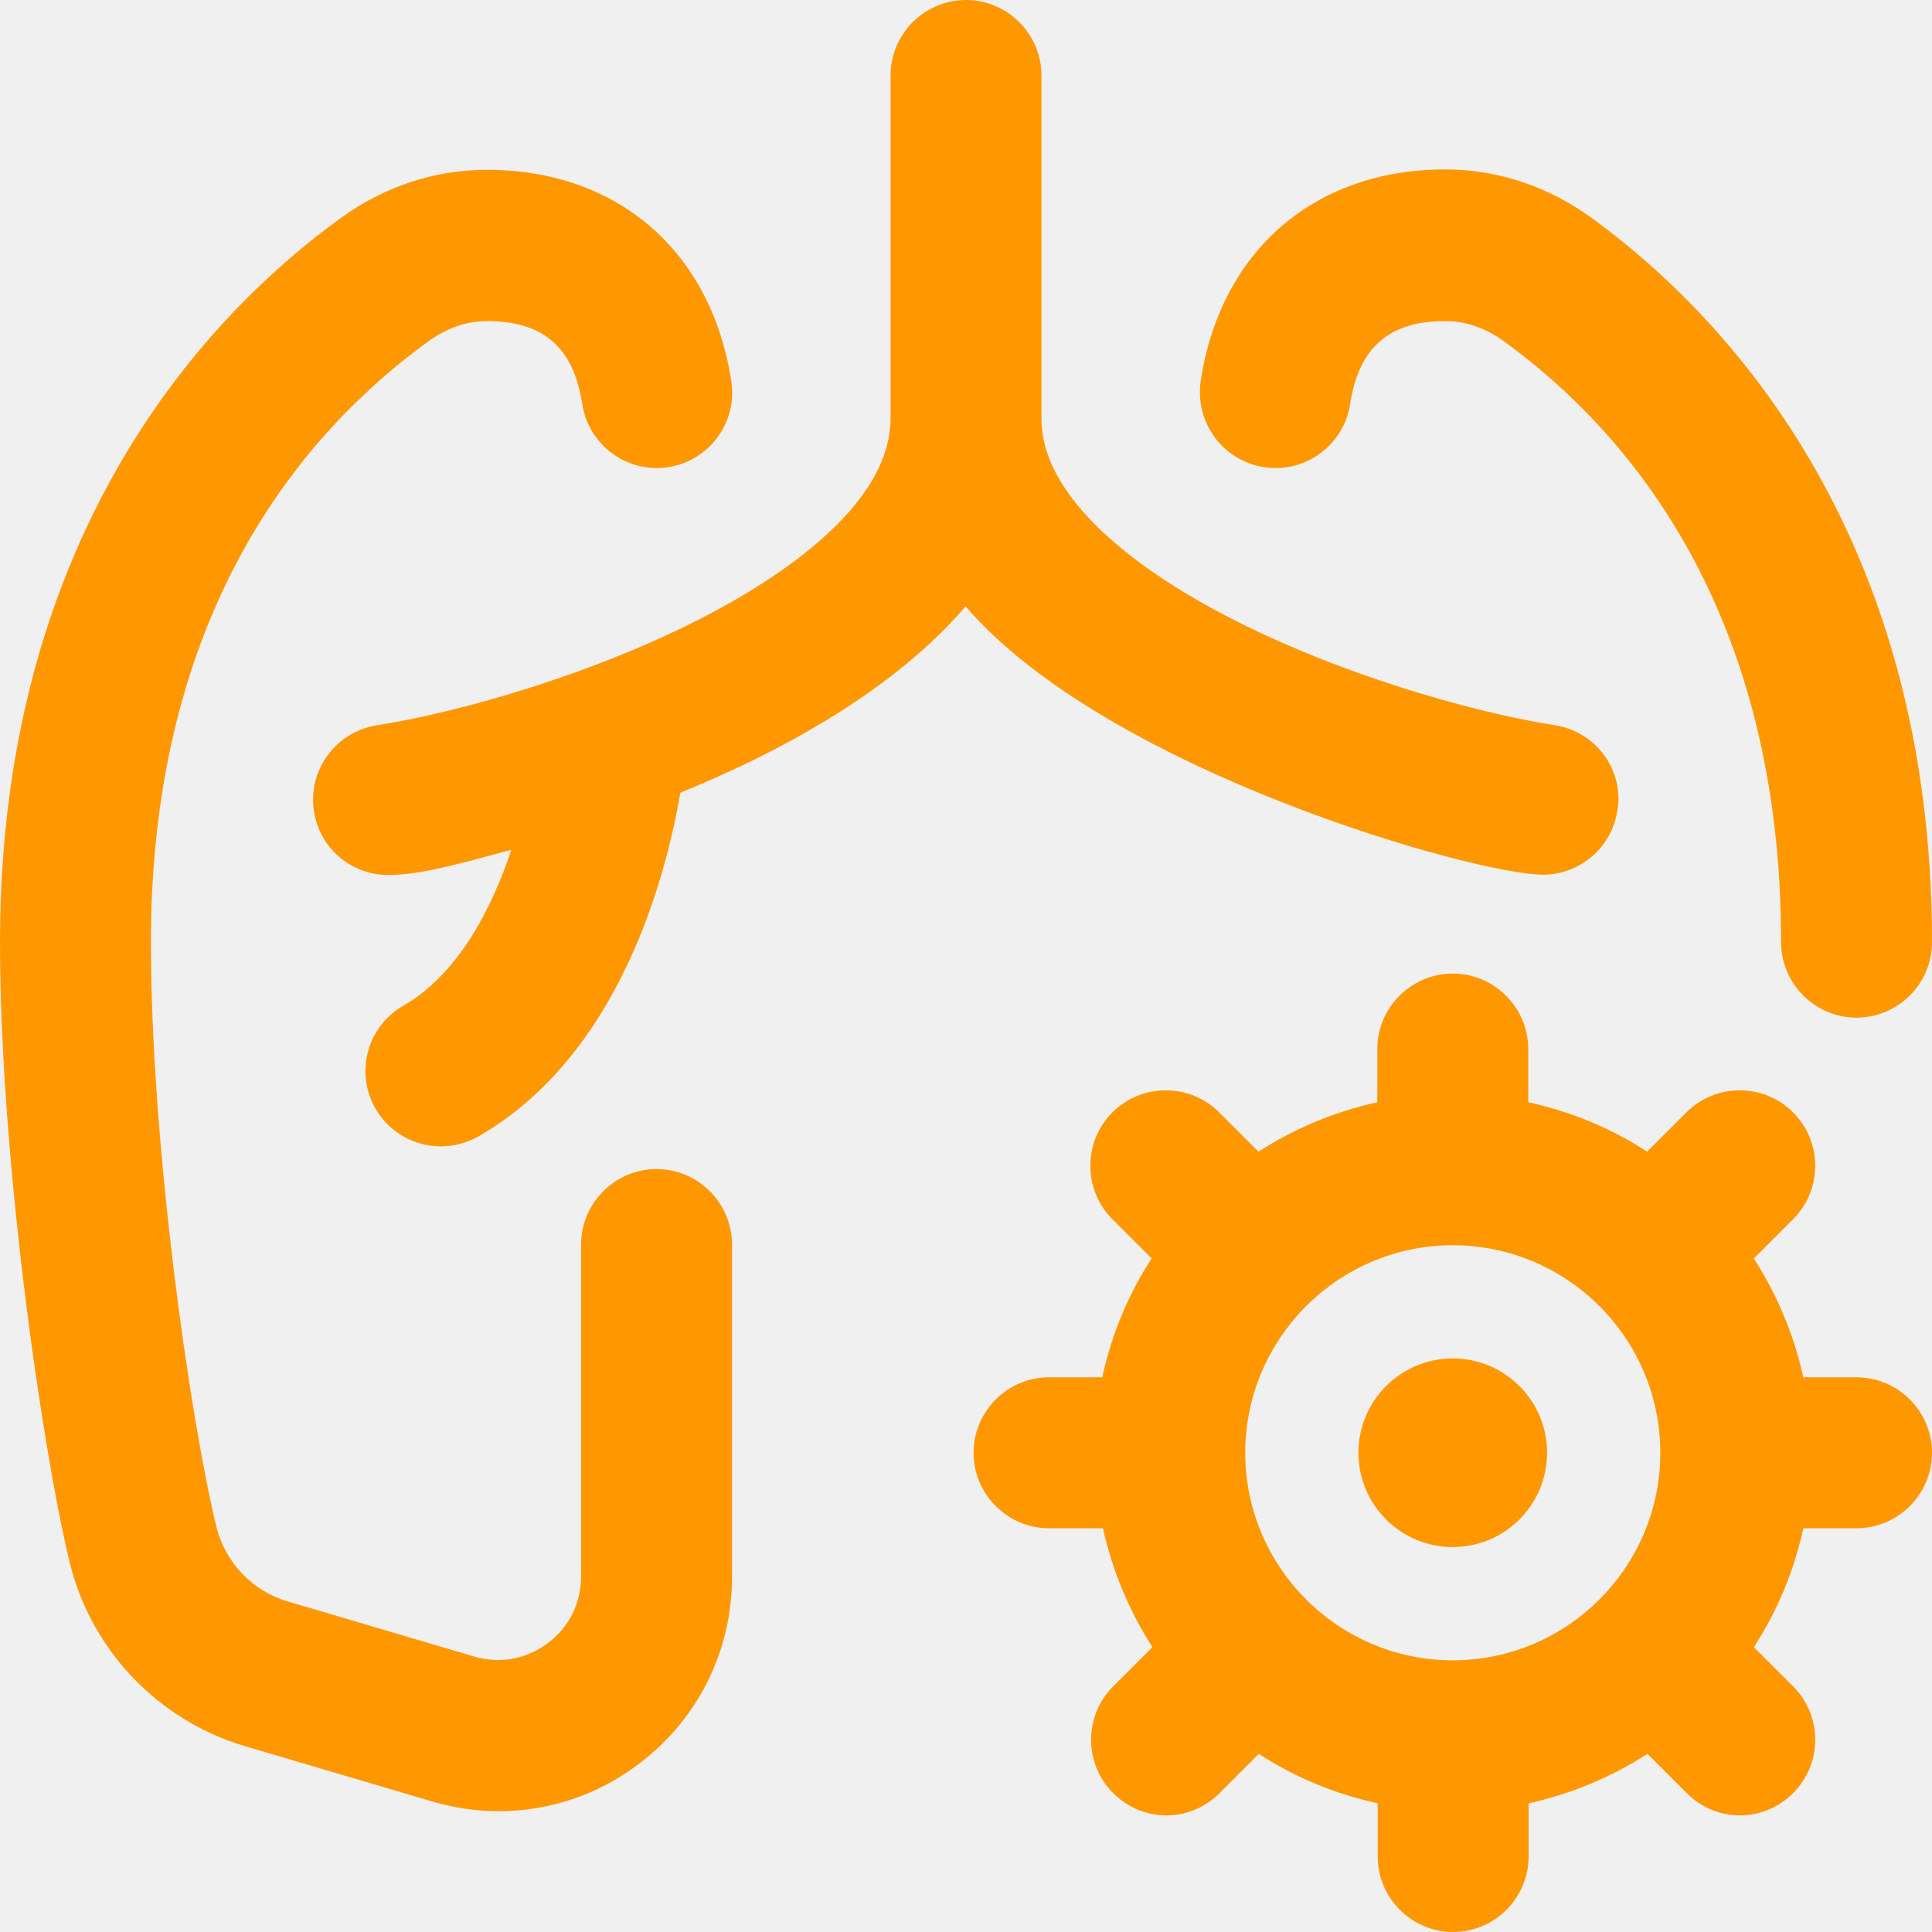
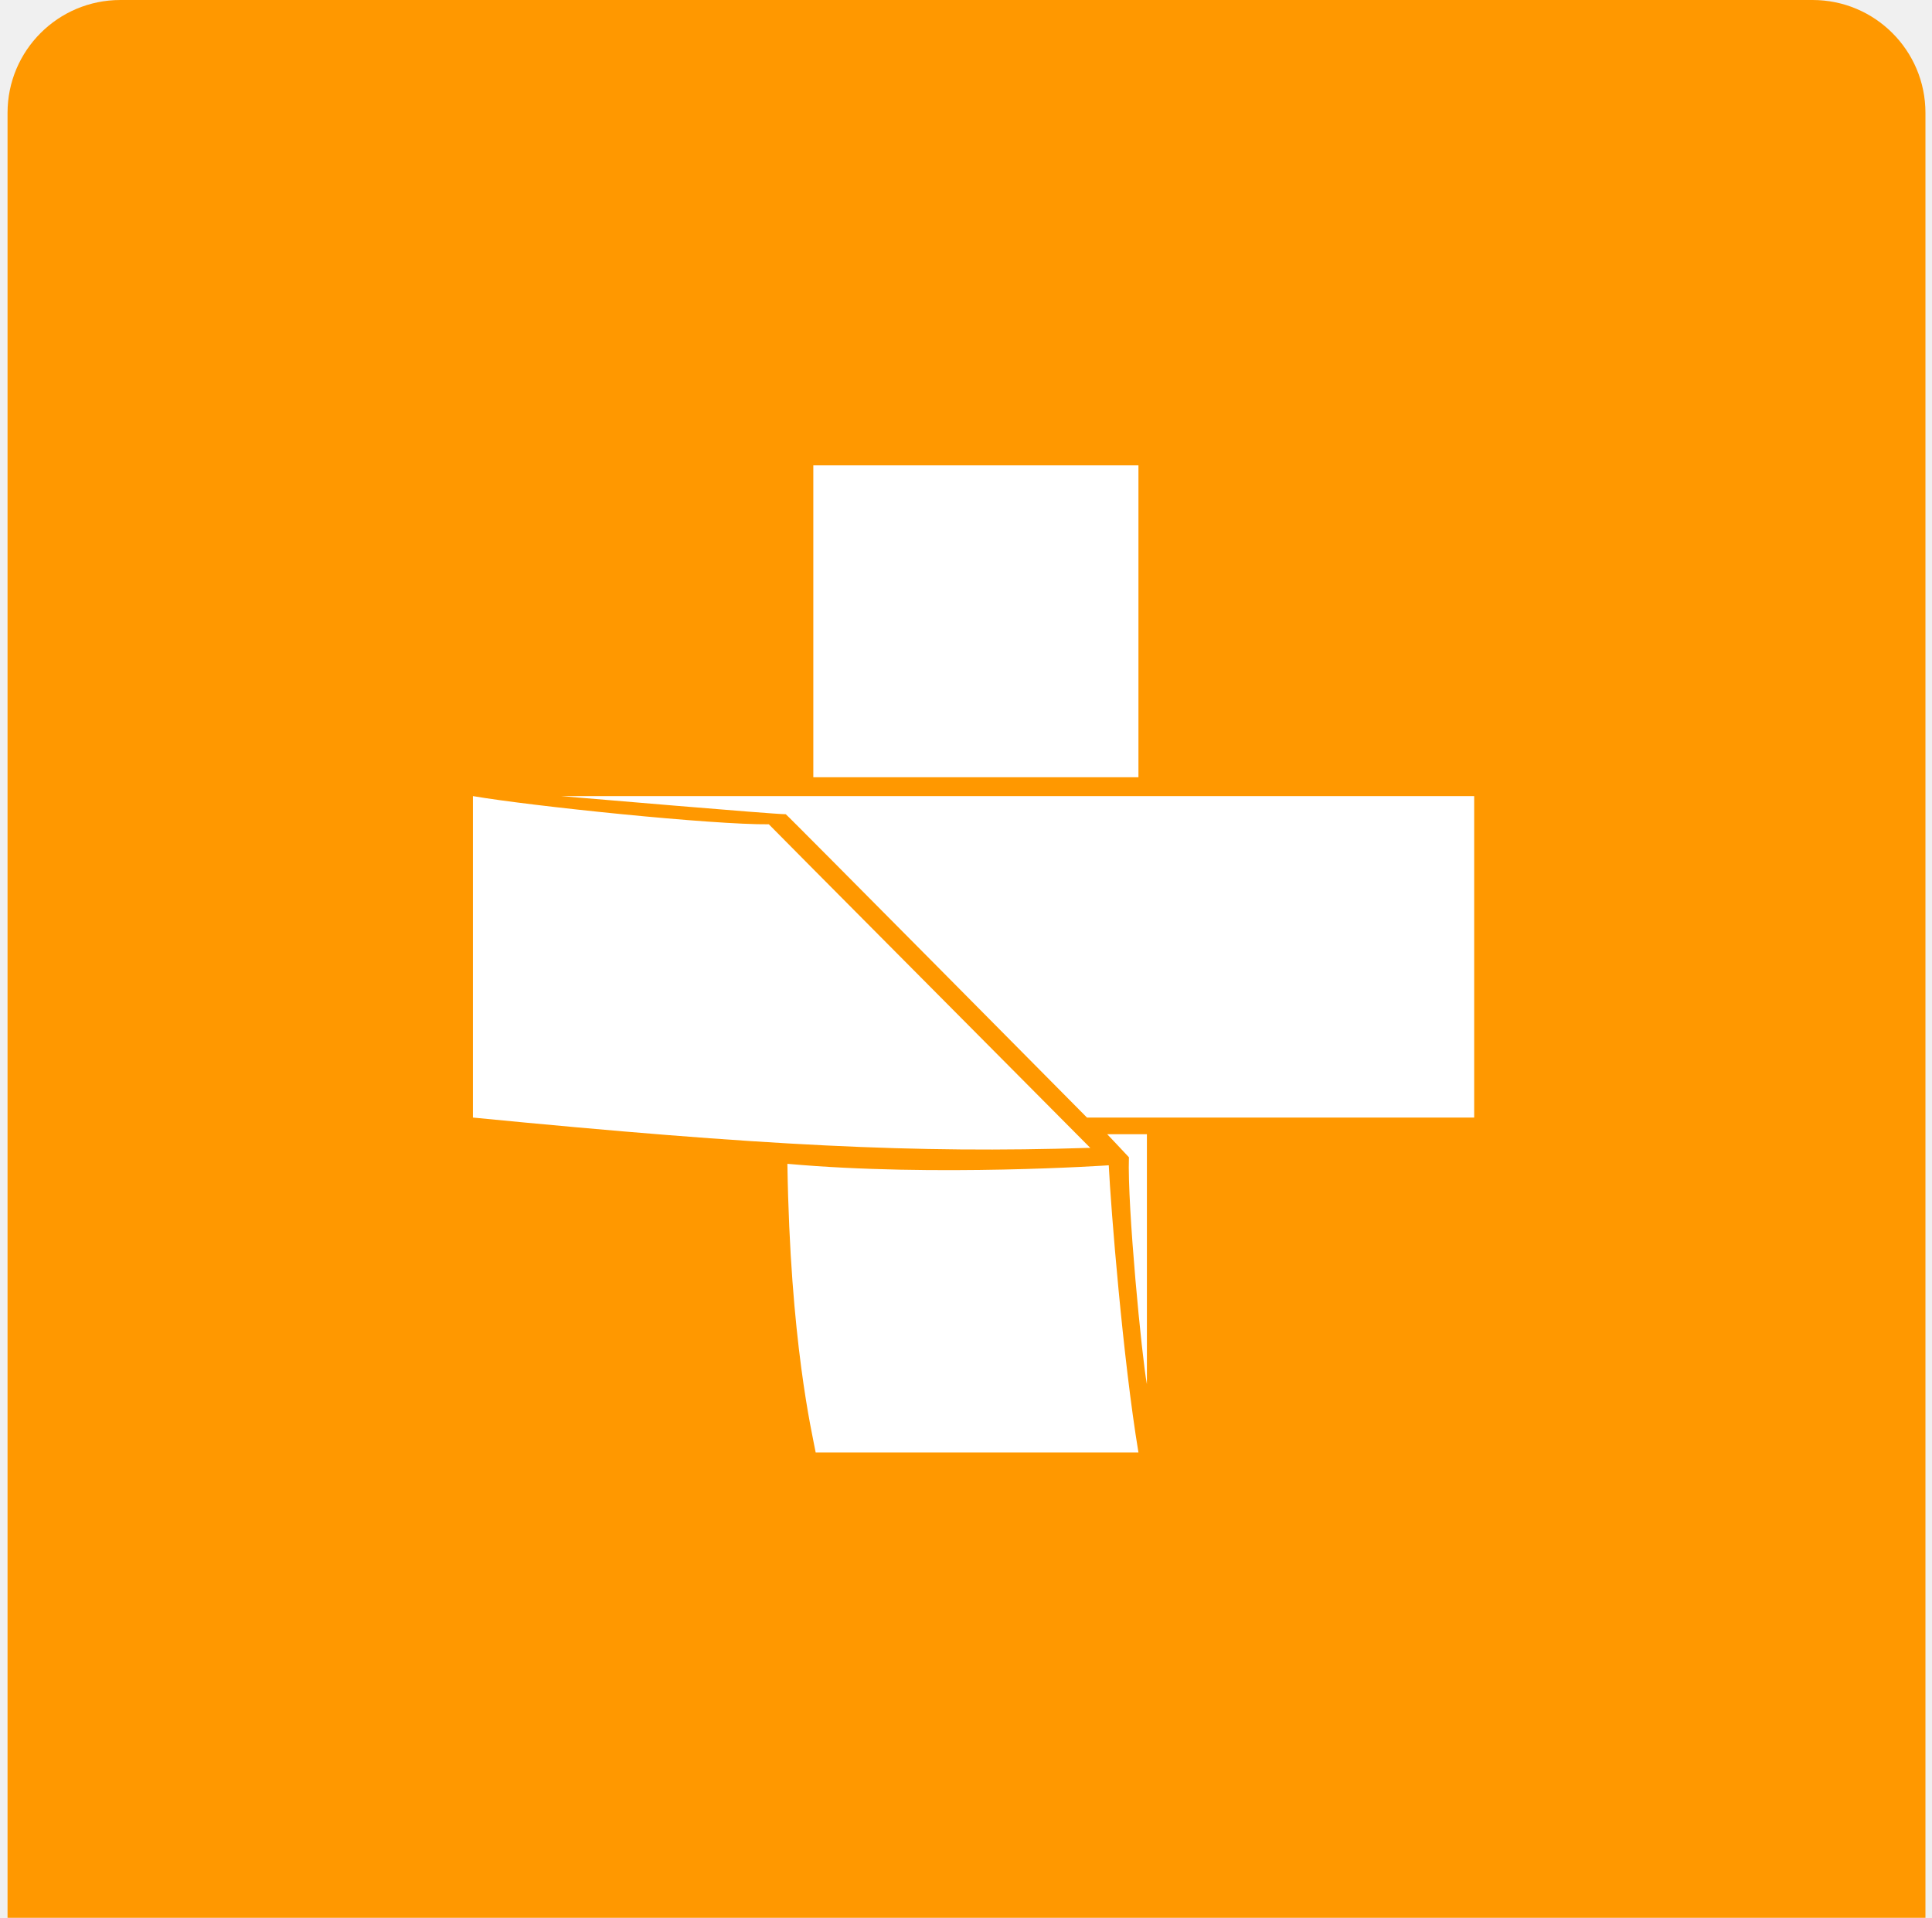
- <svg xmlns="http://www.w3.org/2000/svg" width="35" height="35" viewBox="0 0 35 35" fill="none">
-   <path d="M13.262 22.552V28.561C13.262 29.914 12.64 31.158 11.56 31.965C10.815 32.525 9.933 32.812 9.037 32.812C8.634 32.812 8.224 32.751 7.827 32.635L4.45 31.637C2.864 31.172 1.641 29.887 1.258 28.287C0.745 26.148 0 20.918 0 17.069C0 9.563 3.855 5.633 6.152 3.965C6.945 3.384 7.868 3.076 8.818 3.076C11.184 3.076 12.886 4.546 13.248 6.904C13.364 7.649 12.852 8.347 12.106 8.463C11.361 8.579 10.664 8.066 10.548 7.321C10.391 6.296 9.844 5.817 8.825 5.817C8.456 5.817 8.101 5.94 7.766 6.18C5.469 7.841 2.734 11.088 2.734 17.069C2.734 20.713 3.432 25.635 3.917 27.645C4.074 28.301 4.573 28.827 5.216 29.012L8.593 30.01C9.051 30.146 9.536 30.058 9.919 29.77C10.309 29.483 10.527 29.039 10.527 28.554V22.545C10.527 21.793 11.143 21.178 11.895 21.178C12.646 21.178 13.262 21.793 13.262 22.552ZM22.9 8.463C23.645 8.579 24.343 8.066 24.459 7.321C24.616 6.296 25.163 5.817 26.182 5.817C26.551 5.817 26.906 5.94 27.241 6.18C29.531 7.841 32.266 11.088 32.266 17.069C32.266 17.821 32.881 18.436 33.633 18.436C34.385 18.436 35 17.821 35 17.069C35 9.557 31.145 5.633 28.848 3.958C28.055 3.377 27.132 3.069 26.182 3.069C23.816 3.069 22.114 4.539 21.752 6.897C21.643 7.649 22.148 8.347 22.9 8.463ZM35 26.318C35 27.07 34.385 27.686 33.633 27.686H32.669C32.498 28.465 32.197 29.189 31.773 29.839L32.484 30.55C33.018 31.083 33.018 31.951 32.484 32.484C32.218 32.751 31.869 32.888 31.52 32.888C31.172 32.888 30.823 32.751 30.557 32.484L29.846 31.773C29.196 32.19 28.472 32.498 27.692 32.669V33.633C27.692 34.385 27.077 35 26.325 35C25.573 35 24.958 34.385 24.958 33.633V32.669C24.179 32.498 23.454 32.197 22.805 31.773L22.094 32.484C21.827 32.751 21.479 32.888 21.13 32.888C20.781 32.888 20.433 32.751 20.166 32.484C19.633 31.951 19.633 31.083 20.166 30.55L20.877 29.839C20.46 29.189 20.152 28.465 19.981 27.686H19.004C18.252 27.686 17.637 27.07 17.637 26.318C17.637 25.566 18.252 24.951 19.004 24.951H19.968C20.139 24.172 20.439 23.447 20.863 22.798L20.152 22.087C19.619 21.554 19.619 20.686 20.152 20.152C20.686 19.619 21.554 19.619 22.087 20.152L22.798 20.863C23.447 20.446 24.172 20.139 24.951 19.968V19.004C24.951 18.252 25.566 17.637 26.318 17.637C27.07 17.637 27.686 18.252 27.686 19.004V19.968C28.465 20.139 29.189 20.439 29.839 20.863L30.55 20.152C31.083 19.619 31.951 19.619 32.484 20.152C33.018 20.686 33.018 21.554 32.484 22.087L31.773 22.798C32.19 23.447 32.498 24.172 32.669 24.951H33.633C34.385 24.951 35 25.566 35 26.318ZM30.078 26.318C30.078 24.247 28.39 22.559 26.318 22.559C24.247 22.559 22.559 24.247 22.559 26.318C22.559 28.39 24.247 30.078 26.318 30.078C28.39 30.078 30.078 28.39 30.078 26.318ZM28.027 26.318C28.027 27.262 27.262 28.027 26.318 28.027C25.375 28.027 24.609 27.262 24.609 26.318C24.609 25.375 25.375 24.609 26.318 24.609C27.262 24.609 28.027 25.375 28.027 26.318ZM28.171 13.139C26.64 12.899 24.199 12.195 22.21 11.156C20.959 10.507 18.867 9.174 18.867 7.581V1.367C18.867 0.615 18.252 0 17.5 0C16.748 0 16.133 0.615 16.133 1.367V7.581C16.133 9.181 14.041 10.507 12.79 11.156C10.801 12.195 8.36 12.899 6.829 13.139C6.084 13.255 5.571 13.952 5.688 14.697C5.79 15.374 6.371 15.852 7.034 15.852C7.649 15.852 8.47 15.606 9.263 15.395C8.9 16.488 8.285 17.657 7.308 18.218C6.651 18.594 6.426 19.428 6.802 20.084C7.055 20.521 7.513 20.768 7.991 20.768C8.224 20.768 8.456 20.706 8.675 20.583C11.225 19.113 12.065 15.88 12.325 14.362C14.267 13.569 16.235 12.455 17.493 10.985C20.043 13.959 26.722 15.846 27.952 15.846C28.615 15.846 29.196 15.36 29.299 14.69C29.429 13.959 28.916 13.255 28.171 13.139Z" fill="#FF9800" />
+ <svg xmlns="http://www.w3.org/2000/svg" width="137" height="136" viewBox="0 0 137 136" fill="none">
+   <path d="M0.535 8C0.535 3.582 4.117 0 8.535 0H128.535C132.953 0 136.535 3.582 136.535 8V136H0.535V8Z" fill="#FF9800" />
+   <path fill-rule="evenodd" clip-rule="evenodd" d="M78.623 82.636C78.623 82.636 66.302 83.477 55.835 82.531C56.028 95.15 57.586 101.612 57.84 103H80.728C79.627 96.369 78.77 85.666 78.623 82.636ZM39.786 56.455C41.323 56.58 54.82 57.74 55.719 57.74C55.719 57.684 77.079 79.251 77.079 79.251H104.535V56.455H39.786ZM57.673 55.117H80.728V33H57.673V55.117ZM57.521 61.484L54.519 58.454C50.539 58.498 37.676 57.164 33.535 56.455V79.251C54.19 81.27 65.015 81.785 77.114 81.403H77.315L57.521 61.484ZM78.512 80.431H81.328V98.159C80.975 96.305 79.928 85.515 80.053 82.067C79.716 81.699 78.512 80.431 78.512 80.431Z" fill="white" />
</svg>
